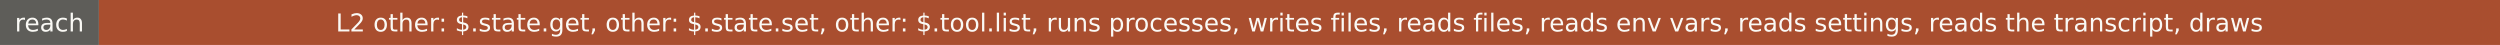
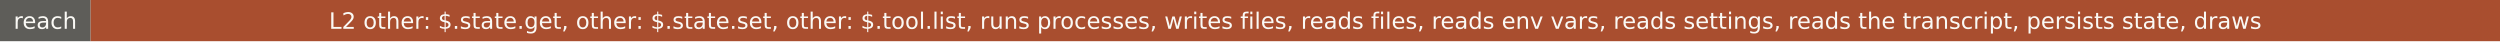
- <svg xmlns="http://www.w3.org/2000/svg" width="1112" height="20" role="img" aria-label="reach: L2 other: $.state.get, other: $.state.set, other: $.tool.list, runs processes, writes files, reads files, reads env vars, reads settings, reads the transcript, draws">
+ <svg xmlns="http://www.w3.org/2000/svg" width="1214" height="20" role="img" aria-label="reach: L2 other: $.state.get, other: $.state.set, other: $.tool.list, runs processes, writes files, reads files, reads env vars, reads settings, reads the transcript, persists state, draws">
  <rect width="44" height="20" fill="#5e5d59" />
-   <rect x="44" width="1068" height="20" fill="#a94e2f" />
+   <rect x="44" width="1170" height="20" fill="#a94e2f" />
  <g fill="#faf9f5" font-family="Verdana,DejaVu Sans,sans-serif" font-size="11" text-anchor="middle">
    <text x="22" y="14">reach</text>
-     <text x="578" y="14">L2 other: $.state.get, other: $.state.set, other: $.tool.list, runs processes, writes files, reads files, reads env vars, reads settings, reads the transcript, draws</text>
+     <text x="629" y="14">L2 other: $.state.get, other: $.state.set, other: $.tool.list, runs processes, writes files, reads files, reads env vars, reads settings, reads the transcript, persists state, draws</text>
  </g>
</svg>
